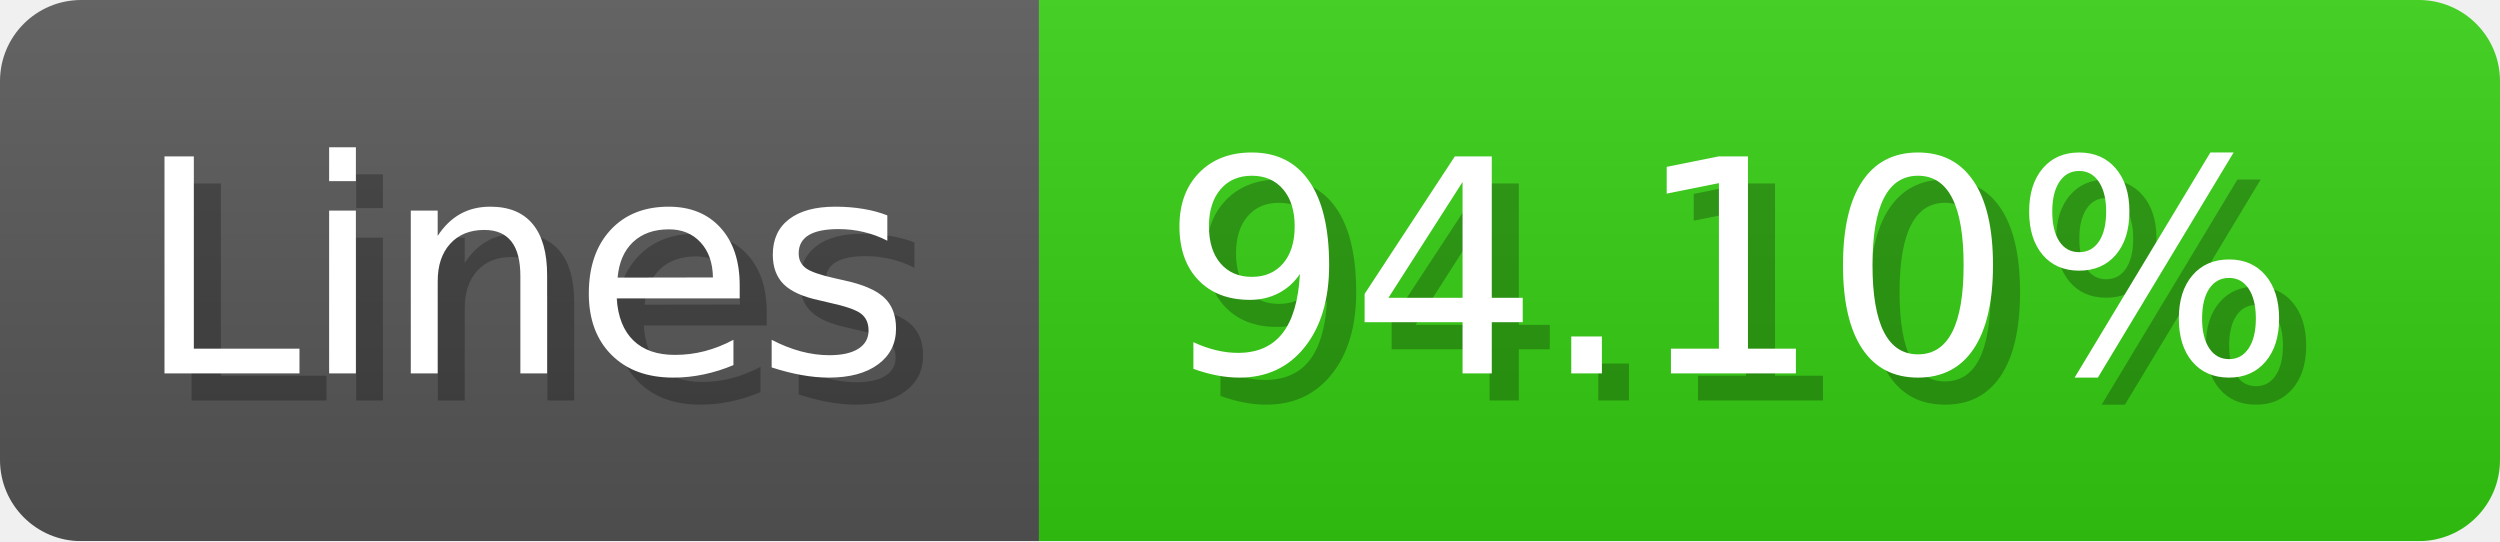
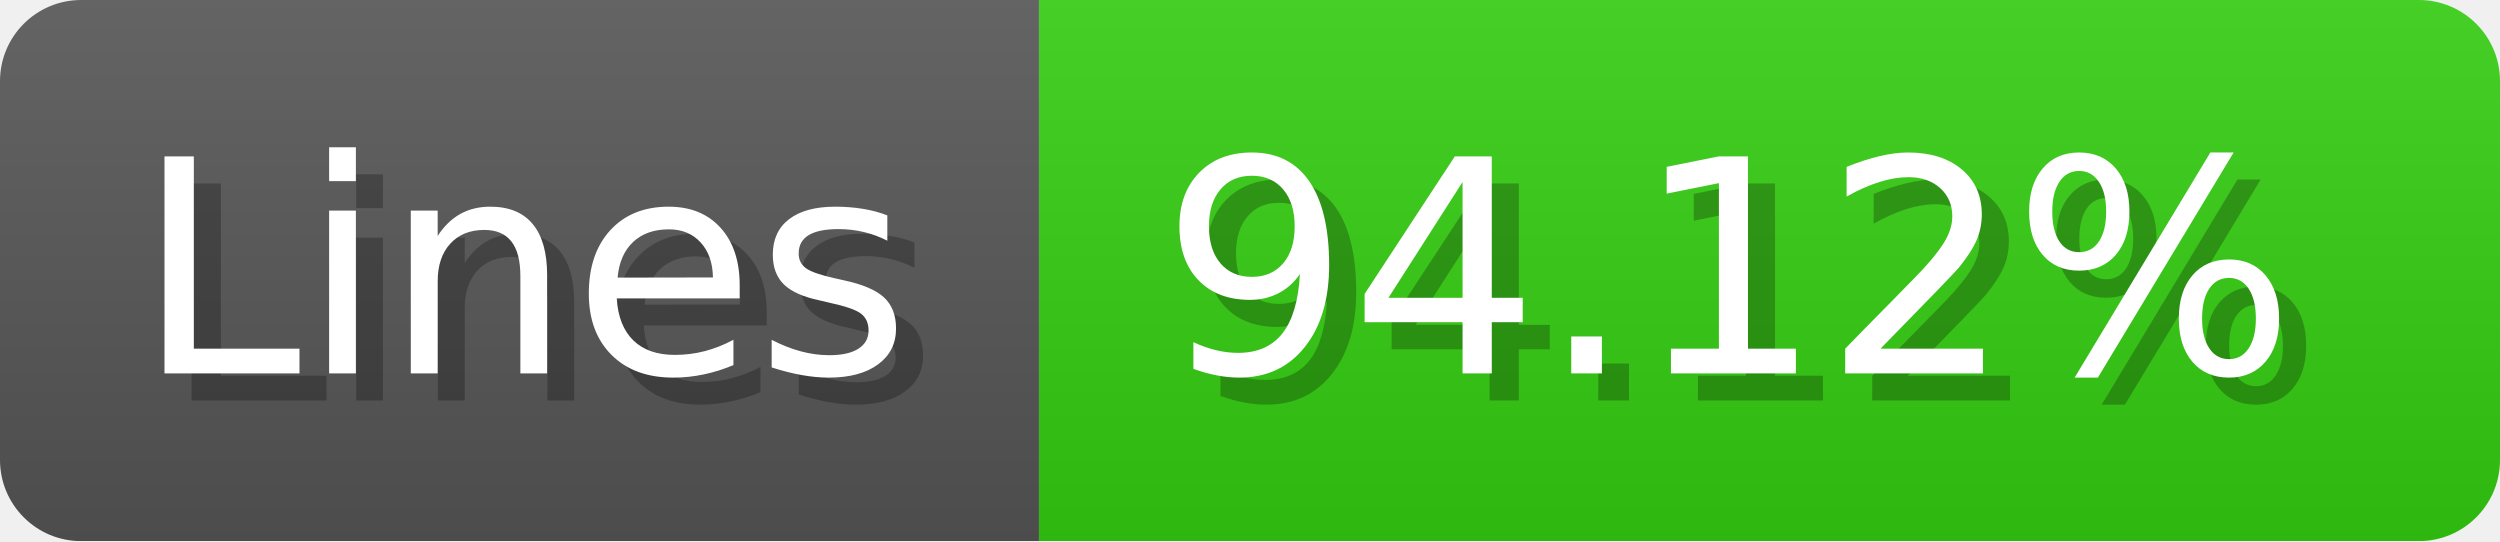
- <svg xmlns="http://www.w3.org/2000/svg" width="92.4" height="20" viewBox="0 0 924 200" role="img" aria-label="Lines: 94.10%">
+ <svg xmlns="http://www.w3.org/2000/svg" width="92.4" height="20" viewBox="0 0 924 200" role="img" aria-label="Lines: 94.12%">
  <linearGradient id="a" x2="0" y2="100%">
    <stop offset="0" stop-opacity=".1" stop-color="#EEE" />
    <stop offset="1" stop-opacity=".1" />
  </linearGradient>
  <mask id="m">
    <rect width="924" height="200" rx="30" fill="#FFF" />
  </mask>
  <g mask="url(#m)">
    <rect width="384" height="200" fill="#555" />
    <rect width="540" height="200" fill="#3C1" x="384" />
    <rect width="924" height="200" fill="url(#a)" />
  </g>
  <g aria-hidden="true" fill="#fff" text-anchor="start" font-family="Verdana,DejaVu Sans,sans-serif" font-size="110">
    <text x="60" y="148" textLength="284" fill="#000" opacity="0.25">Lines</text>
    <text x="50" y="138" textLength="284">Lines</text>
-     <text x="439" y="148" textLength="440" fill="#000" opacity="0.25">94.10%</text>
-     <text x="429" y="138" textLength="440">94.10%</text>
+     <text x="439" y="148" textLength="440" fill="#000" opacity="0.25">94.12%</text>
+     <text x="429" y="138" textLength="440">94.12%</text>
  </g>
</svg>
